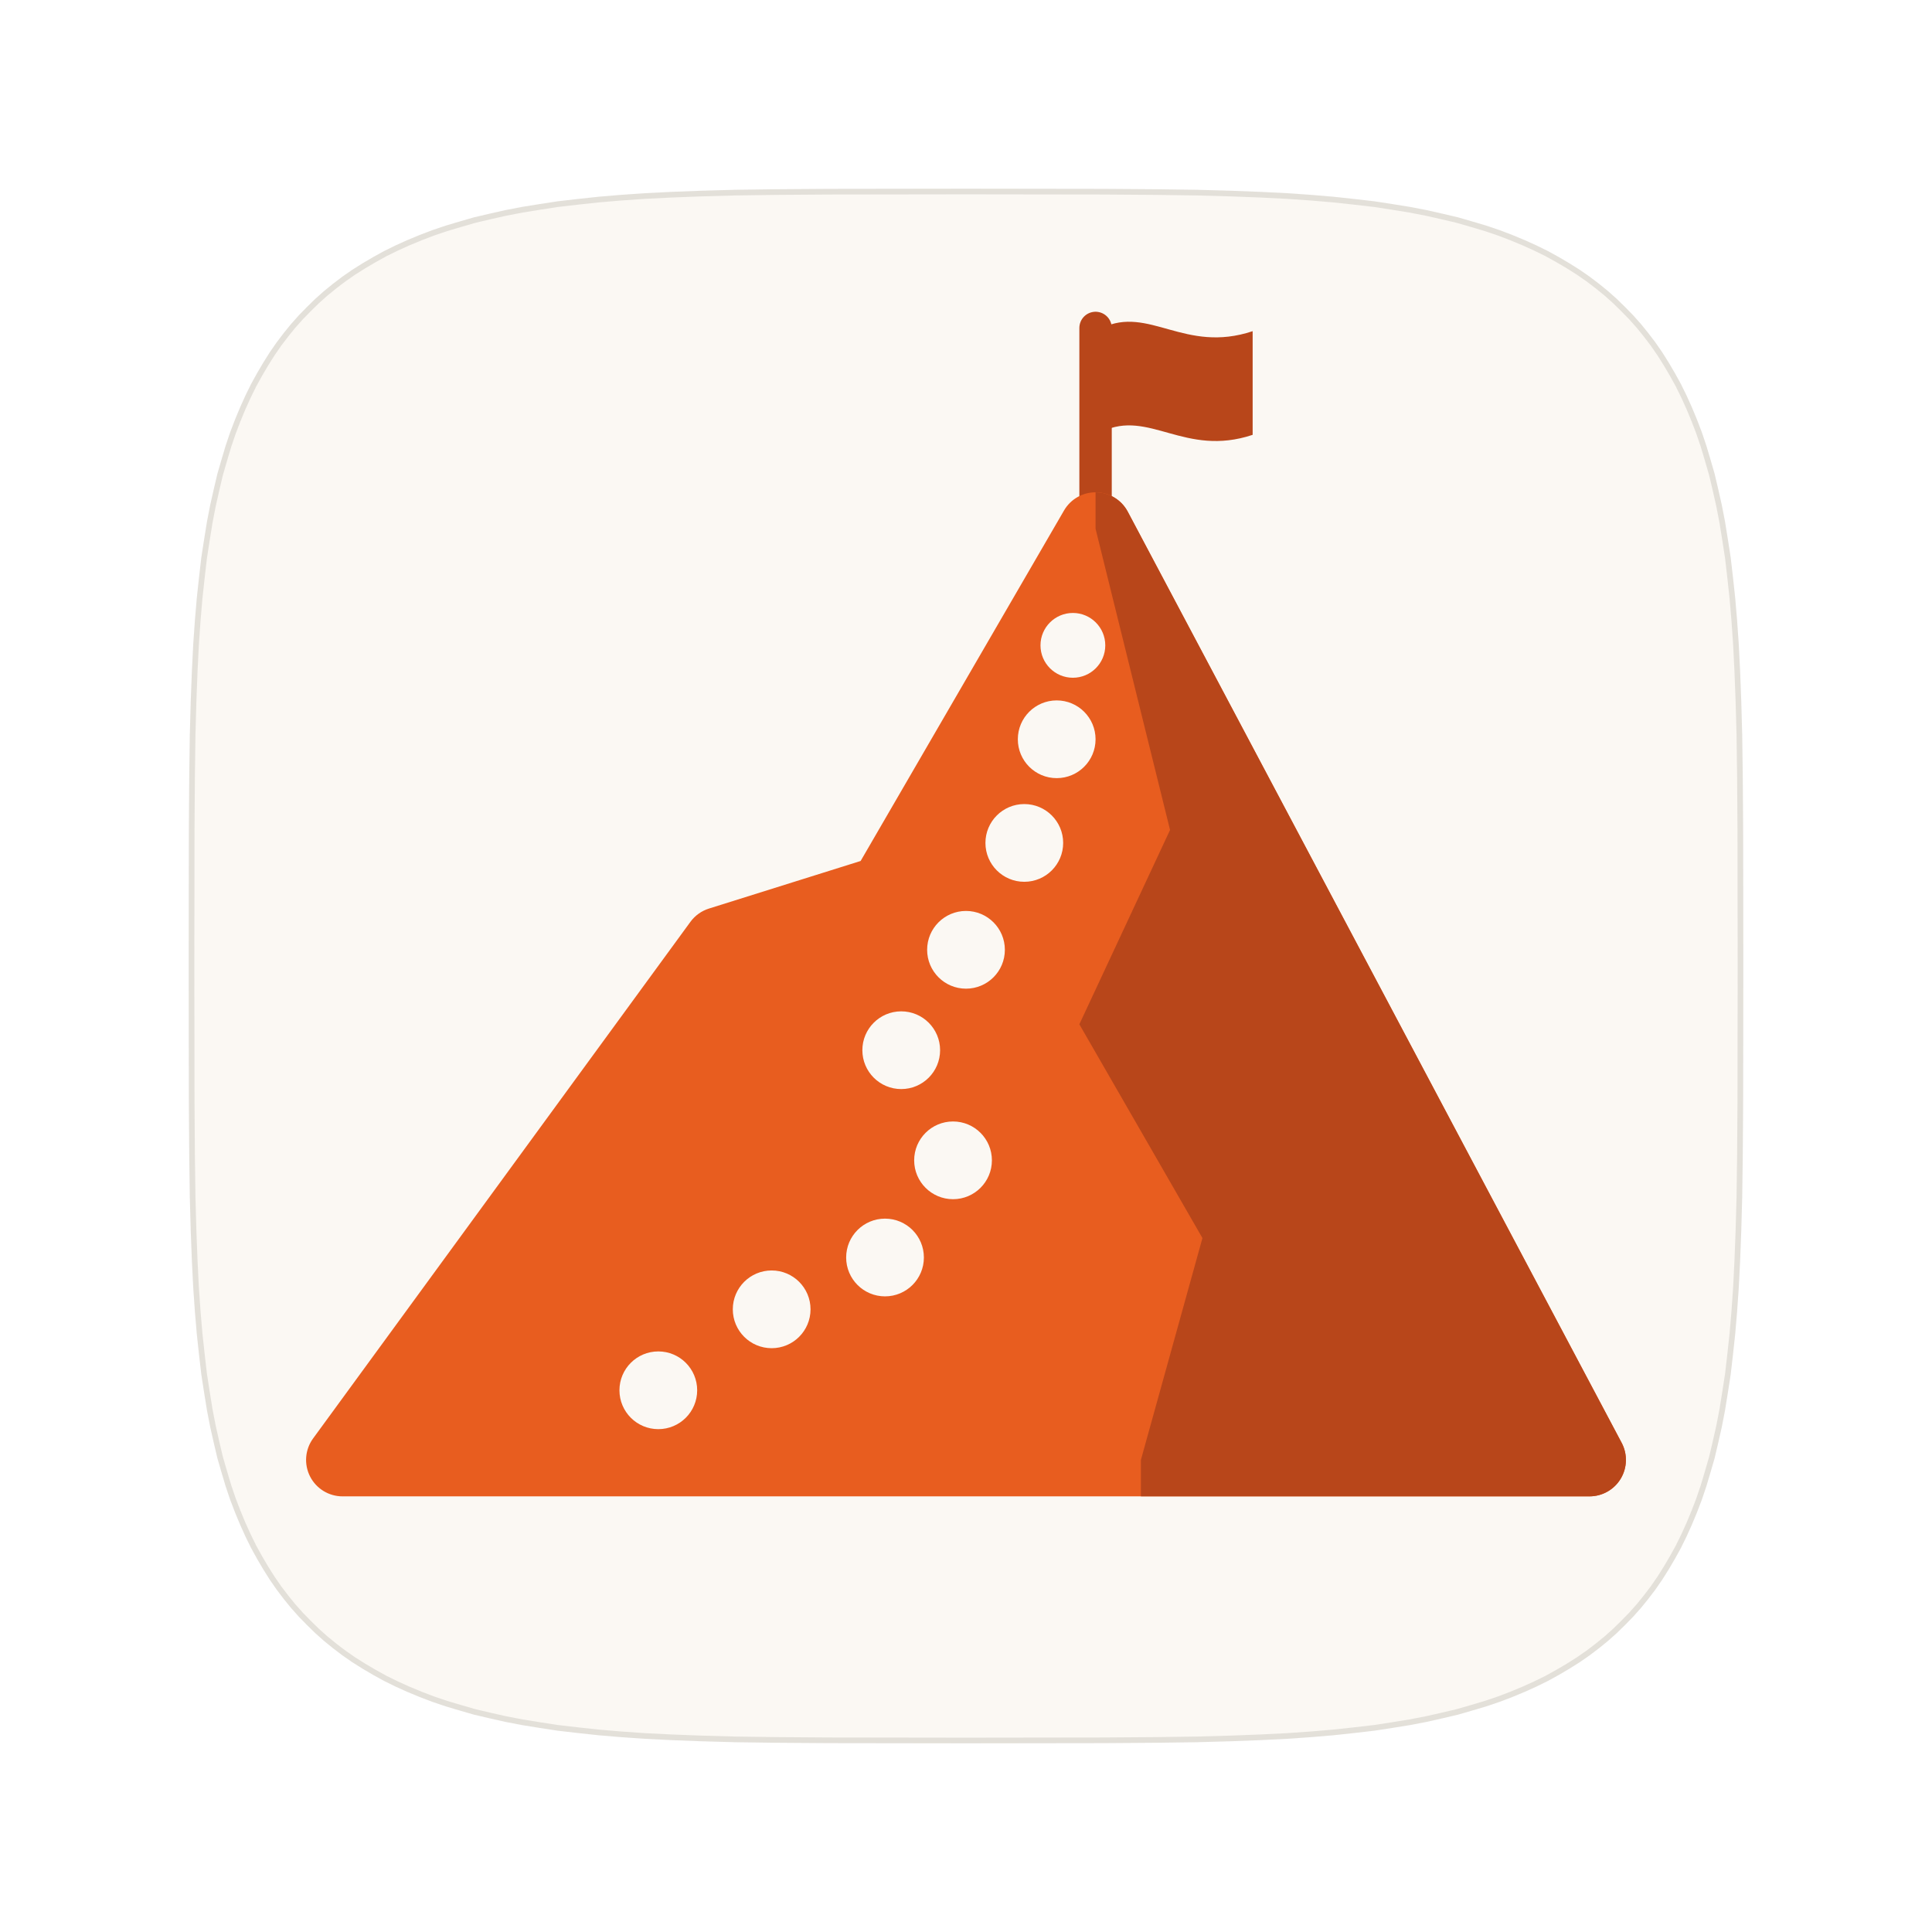
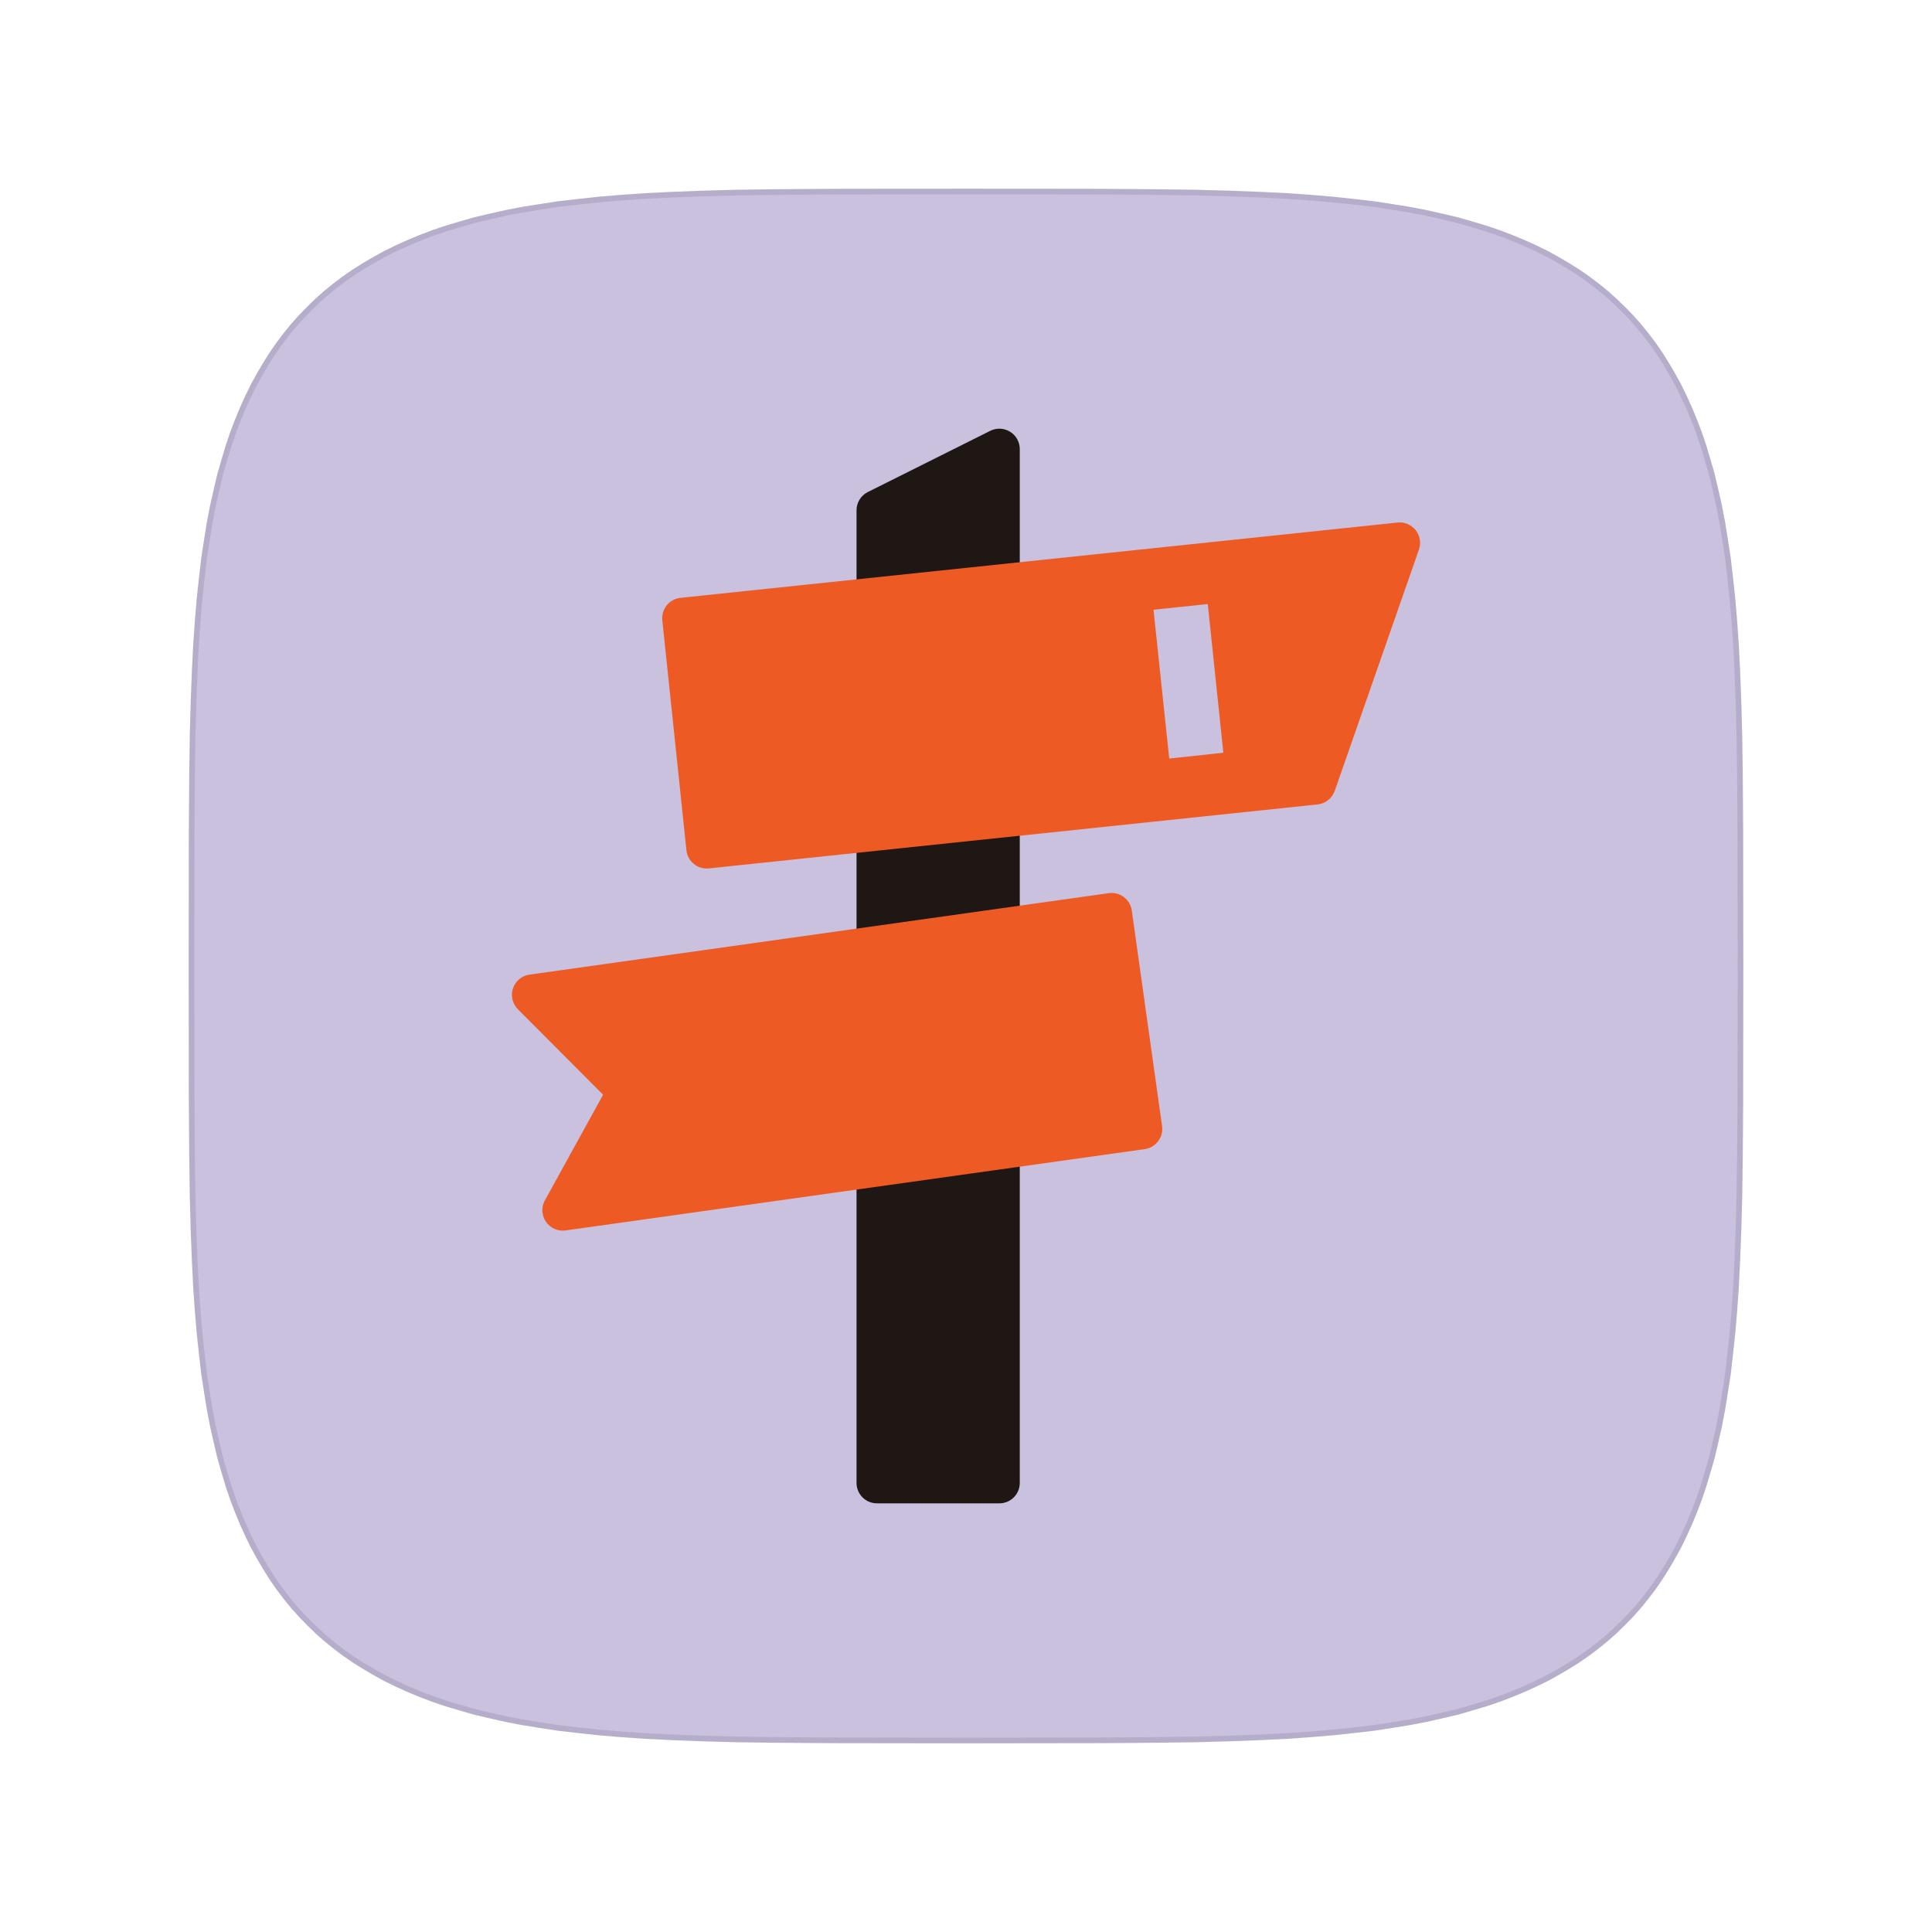
<svg xmlns="http://www.w3.org/2000/svg" viewBox="0 0 1024 1024">
  <defs>
    <clipPath id="tileclip">
      <path d="M924.0 512.0 L923.9 584.7 L923.7 613.1 L923.4 634.6 L922.9 652.6 L922.3 668.2 L921.6 682.3 L920.7 695.2 L919.7 707.0 L918.5 718.1 L917.3 728.5 L915.8 738.2 L914.3 747.5 L912.6 756.3 L910.7 764.7 L908.8 772.8 L906.6 780.4 L904.4 787.8 L902.0 794.9 L899.4 801.7 L896.7 808.2 L893.9 814.4 L890.9 820.5 L887.7 826.3 L884.4 831.9 L881.0 837.3 L877.4 842.5 L873.6 847.5 L869.7 852.3 L865.6 856.9 L861.3 861.3 L856.9 865.6 L852.3 869.7 L847.5 873.6 L842.5 877.4 L837.3 881.0 L831.9 884.4 L826.3 887.7 L820.5 890.9 L814.4 893.9 L808.2 896.7 L801.7 899.4 L794.9 902.0 L787.8 904.4 L780.4 906.6 L772.8 908.8 L764.7 910.7 L756.3 912.6 L747.5 914.3 L738.2 915.8 L728.5 917.3 L718.1 918.5 L707.0 919.7 L695.2 920.7 L682.3 921.6 L668.2 922.3 L652.6 922.9 L634.6 923.4 L613.1 923.7 L584.7 923.9 L512.0 924.0 L439.3 923.9 L410.9 923.7 L389.4 923.4 L371.4 922.9 L355.8 922.3 L341.7 921.6 L328.8 920.7 L317.0 919.7 L305.9 918.5 L295.5 917.3 L285.8 915.8 L276.5 914.3 L267.7 912.6 L259.3 910.7 L251.2 908.8 L243.6 906.6 L236.2 904.4 L229.1 902.0 L222.3 899.4 L215.8 896.7 L209.6 893.9 L203.5 890.9 L197.7 887.7 L192.1 884.4 L186.7 881.0 L181.5 877.4 L176.5 873.6 L171.7 869.7 L167.1 865.6 L162.7 861.3 L158.4 856.9 L154.3 852.3 L150.4 847.5 L146.6 842.5 L143.0 837.3 L139.6 831.9 L136.3 826.3 L133.1 820.5 L130.1 814.4 L127.3 808.2 L124.6 801.7 L122.0 794.9 L119.6 787.8 L117.4 780.4 L115.2 772.8 L113.3 764.7 L111.4 756.3 L109.7 747.5 L108.2 738.2 L106.7 728.5 L105.5 718.1 L104.3 707.0 L103.3 695.2 L102.4 682.3 L101.7 668.2 L101.1 652.6 L100.6 634.6 L100.3 613.1 L100.1 584.7 L100.0 512.0 L100.1 439.3 L100.3 410.9 L100.6 389.4 L101.1 371.4 L101.7 355.8 L102.4 341.7 L103.3 328.8 L104.3 317.0 L105.5 305.9 L106.7 295.5 L108.2 285.8 L109.7 276.5 L111.4 267.7 L113.3 259.3 L115.2 251.2 L117.4 243.6 L119.6 236.2 L122.0 229.1 L124.6 222.3 L127.3 215.8 L130.1 209.6 L133.1 203.5 L136.3 197.7 L139.6 192.1 L143.0 186.7 L146.6 181.5 L150.4 176.5 L154.3 171.7 L158.4 167.1 L162.7 162.7 L167.1 158.4 L171.7 154.3 L176.5 150.4 L181.5 146.6 L186.7 143.0 L192.1 139.6 L197.7 136.3 L203.5 133.1 L209.6 130.1 L215.8 127.3 L222.3 124.6 L229.1 122.0 L236.2 119.6 L243.6 117.4 L251.2 115.2 L259.3 113.3 L267.7 111.4 L276.5 109.7 L285.8 108.2 L295.5 106.7 L305.9 105.5 L317.0 104.3 L328.8 103.3 L341.7 102.4 L355.8 101.7 L371.4 101.1 L389.4 100.6 L410.9 100.3 L439.3 100.1 L512.0 100.0 L584.7 100.1 L613.1 100.3 L634.6 100.6 L652.6 101.1 L668.2 101.7 L682.3 102.4 L695.2 103.3 L707.0 104.3 L718.1 105.5 L728.5 106.7 L738.2 108.2 L747.5 109.7 L756.3 111.4 L764.7 113.3 L772.8 115.2 L780.4 117.4 L787.8 119.6 L794.9 122.0 L801.7 124.6 L808.2 127.3 L814.4 130.1 L820.5 133.1 L826.3 136.3 L831.9 139.6 L837.3 143.0 L842.5 146.6 L847.5 150.4 L852.3 154.3 L856.9 158.4 L861.3 162.7 L865.6 167.1 L869.7 171.7 L873.6 176.5 L877.4 181.5 L881.0 186.7 L884.4 192.1 L887.7 197.7 L890.9 203.5 L893.9 209.6 L896.7 215.8 L899.4 222.3 L902.0 229.1 L904.4 236.2 L906.6 243.6 L908.8 251.2 L910.7 259.3 L912.6 267.7 L914.3 276.5 L915.8 285.8 L917.3 295.5 L918.5 305.9 L919.7 317.0 L920.7 328.8 L921.6 341.7 L922.3 355.8 L922.9 371.4 L923.4 389.4 L923.7 410.9 L923.9 439.3Z" />
    </clipPath>
  </defs>
-   <path d="M924.0 512.0 L923.9 584.7 L923.7 613.1 L923.4 634.6 L922.9 652.6 L922.3 668.2 L921.6 682.3 L920.7 695.2 L919.7 707.0 L918.5 718.1 L917.3 728.5 L915.8 738.2 L914.3 747.5 L912.6 756.3 L910.7 764.7 L908.8 772.8 L906.6 780.4 L904.4 787.8 L902.0 794.9 L899.4 801.7 L896.7 808.2 L893.9 814.4 L890.9 820.5 L887.7 826.3 L884.4 831.9 L881.0 837.3 L877.4 842.5 L873.6 847.5 L869.7 852.3 L865.6 856.9 L861.3 861.3 L856.9 865.6 L852.3 869.7 L847.5 873.6 L842.5 877.4 L837.3 881.0 L831.9 884.4 L826.3 887.7 L820.5 890.9 L814.4 893.9 L808.2 896.7 L801.7 899.4 L794.9 902.0 L787.8 904.4 L780.4 906.6 L772.8 908.8 L764.7 910.7 L756.3 912.6 L747.5 914.3 L738.2 915.8 L728.5 917.3 L718.1 918.5 L707.0 919.7 L695.2 920.7 L682.3 921.6 L668.2 922.3 L652.6 922.9 L634.6 923.4 L613.1 923.7 L584.7 923.9 L512.0 924.0 L439.3 923.9 L410.9 923.7 L389.4 923.4 L371.4 922.9 L355.8 922.3 L341.7 921.6 L328.8 920.7 L317.0 919.7 L305.9 918.5 L295.5 917.3 L285.8 915.8 L276.5 914.3 L267.7 912.6 L259.3 910.7 L251.2 908.8 L243.6 906.6 L236.2 904.4 L229.1 902.0 L222.3 899.4 L215.8 896.7 L209.6 893.9 L203.5 890.9 L197.7 887.7 L192.1 884.4 L186.7 881.0 L181.5 877.4 L176.5 873.6 L171.7 869.7 L167.1 865.6 L162.7 861.3 L158.4 856.9 L154.3 852.3 L150.4 847.5 L146.6 842.5 L143.0 837.3 L139.6 831.9 L136.3 826.3 L133.1 820.5 L130.1 814.4 L127.3 808.2 L124.6 801.7 L122.0 794.9 L119.6 787.8 L117.4 780.4 L115.2 772.8 L113.3 764.7 L111.4 756.3 L109.7 747.5 L108.2 738.2 L106.7 728.5 L105.5 718.1 L104.3 707.0 L103.3 695.2 L102.4 682.3 L101.7 668.2 L101.1 652.6 L100.6 634.6 L100.3 613.1 L100.1 584.7 L100.0 512.0 L100.1 439.3 L100.3 410.9 L100.6 389.4 L101.1 371.4 L101.7 355.8 L102.4 341.7 L103.3 328.8 L104.3 317.0 L105.5 305.9 L106.7 295.5 L108.2 285.8 L109.7 276.5 L111.4 267.7 L113.3 259.3 L115.2 251.2 L117.4 243.6 L119.6 236.2 L122.0 229.1 L124.6 222.3 L127.3 215.8 L130.1 209.6 L133.1 203.5 L136.3 197.7 L139.6 192.1 L143.0 186.7 L146.6 181.5 L150.4 176.5 L154.3 171.7 L158.4 167.1 L162.7 162.7 L167.1 158.4 L171.7 154.3 L176.5 150.4 L181.5 146.6 L186.7 143.0 L192.1 139.6 L197.7 136.3 L203.5 133.1 L209.6 130.1 L215.8 127.3 L222.3 124.6 L229.1 122.0 L236.2 119.6 L243.6 117.4 L251.2 115.2 L259.3 113.3 L267.7 111.4 L276.5 109.7 L285.8 108.2 L295.5 106.7 L305.9 105.5 L317.0 104.3 L328.8 103.3 L341.7 102.4 L355.8 101.7 L371.4 101.1 L389.4 100.6 L410.9 100.3 L439.3 100.1 L512.0 100.0 L584.7 100.1 L613.1 100.3 L634.6 100.6 L652.6 101.1 L668.2 101.7 L682.3 102.4 L695.2 103.3 L707.0 104.3 L718.1 105.5 L728.5 106.7 L738.2 108.2 L747.5 109.7 L756.3 111.4 L764.7 113.3 L772.8 115.2 L780.4 117.4 L787.8 119.6 L794.9 122.0 L801.7 124.6 L808.2 127.3 L814.4 130.1 L820.5 133.1 L826.3 136.3 L831.9 139.6 L837.3 143.0 L842.5 146.6 L847.5 150.4 L852.3 154.3 L856.9 158.4 L861.3 162.7 L865.6 167.1 L869.7 171.7 L873.6 176.5 L877.4 181.5 L881.0 186.7 L884.4 192.1 L887.7 197.7 L890.9 203.5 L893.9 209.6 L896.7 215.8 L899.4 222.3 L902.0 229.1 L904.4 236.2 L906.6 243.6 L908.8 251.2 L910.7 259.3 L912.6 267.7 L914.3 276.5 L915.8 285.8 L917.3 295.5 L918.5 305.9 L919.7 317.0 L920.7 328.8 L921.6 341.7 L922.3 355.8 L922.9 371.4 L923.4 389.4 L923.7 410.9 L923.9 439.3Z" fill="#FBF8F3" />
-   <path d="M924.0 512.0 L923.9 584.7 L923.7 613.1 L923.4 634.6 L922.9 652.6 L922.3 668.2 L921.6 682.3 L920.7 695.2 L919.7 707.0 L918.5 718.1 L917.3 728.5 L915.8 738.2 L914.3 747.5 L912.6 756.3 L910.7 764.7 L908.8 772.8 L906.6 780.4 L904.4 787.8 L902.0 794.9 L899.4 801.7 L896.7 808.2 L893.9 814.4 L890.9 820.5 L887.7 826.3 L884.4 831.9 L881.0 837.3 L877.4 842.5 L873.6 847.5 L869.7 852.3 L865.6 856.9 L861.3 861.3 L856.9 865.6 L852.3 869.7 L847.5 873.6 L842.5 877.4 L837.3 881.0 L831.9 884.4 L826.3 887.7 L820.5 890.9 L814.4 893.9 L808.2 896.7 L801.7 899.4 L794.9 902.0 L787.8 904.4 L780.4 906.6 L772.8 908.8 L764.7 910.7 L756.3 912.6 L747.5 914.3 L738.2 915.8 L728.5 917.3 L718.1 918.5 L707.0 919.7 L695.2 920.7 L682.3 921.6 L668.2 922.3 L652.6 922.9 L634.6 923.4 L613.1 923.7 L584.7 923.9 L512.0 924.0 L439.3 923.9 L410.9 923.7 L389.4 923.4 L371.4 922.9 L355.8 922.3 L341.7 921.6 L328.8 920.7 L317.0 919.7 L305.9 918.5 L295.5 917.3 L285.8 915.8 L276.5 914.3 L267.7 912.6 L259.3 910.7 L251.2 908.8 L243.6 906.6 L236.2 904.4 L229.1 902.0 L222.3 899.4 L215.8 896.7 L209.6 893.9 L203.5 890.9 L197.7 887.7 L192.1 884.4 L186.7 881.0 L181.5 877.4 L176.5 873.6 L171.7 869.7 L167.1 865.6 L162.7 861.3 L158.4 856.9 L154.3 852.3 L150.4 847.5 L146.6 842.5 L143.0 837.3 L139.6 831.9 L136.3 826.3 L133.1 820.5 L130.1 814.4 L127.3 808.2 L124.6 801.7 L122.0 794.9 L119.6 787.8 L117.4 780.4 L115.2 772.8 L113.3 764.7 L111.4 756.3 L109.7 747.5 L108.2 738.2 L106.7 728.5 L105.5 718.1 L104.3 707.0 L103.3 695.2 L102.4 682.3 L101.7 668.2 L101.1 652.6 L100.6 634.6 L100.3 613.1 L100.1 584.7 L100.0 512.0 L100.1 439.3 L100.3 410.9 L100.6 389.4 L101.1 371.4 L101.7 355.8 L102.4 341.7 L103.3 328.8 L104.3 317.0 L105.5 305.9 L106.7 295.5 L108.2 285.8 L109.7 276.5 L111.4 267.7 L113.3 259.3 L115.2 251.2 L117.4 243.6 L119.6 236.2 L122.0 229.1 L124.6 222.3 L127.3 215.8 L130.1 209.6 L133.1 203.5 L136.3 197.7 L139.6 192.1 L143.0 186.7 L146.6 181.5 L150.4 176.5 L154.3 171.7 L158.4 167.1 L162.7 162.7 L167.1 158.4 L171.7 154.3 L176.5 150.4 L181.5 146.6 L186.7 143.0 L192.1 139.6 L197.7 136.3 L203.5 133.1 L209.6 130.1 L215.8 127.3 L222.3 124.6 L229.1 122.0 L236.2 119.6 L243.6 117.4 L251.2 115.2 L259.3 113.3 L267.7 111.4 L276.5 109.7 L285.8 108.2 L295.5 106.7 L305.9 105.5 L317.0 104.3 L328.8 103.3 L341.7 102.4 L355.8 101.7 L371.4 101.1 L389.4 100.6 L410.9 100.3 L439.3 100.1 L512.0 100.0 L584.7 100.1 L613.1 100.3 L634.6 100.6 L652.6 101.1 L668.2 101.7 L682.3 102.4 L695.2 103.3 L707.0 104.3 L718.1 105.5 L728.5 106.7 L738.2 108.2 L747.5 109.7 L756.3 111.4 L764.7 113.3 L772.8 115.2 L780.4 117.4 L787.8 119.6 L794.9 122.0 L801.7 124.6 L808.2 127.3 L814.4 130.1 L820.5 133.1 L826.3 136.3 L831.9 139.6 L837.3 143.0 L842.5 146.6 L847.5 150.4 L852.3 154.3 L856.9 158.4 L861.3 162.7 L865.6 167.1 L869.7 171.7 L873.6 176.5 L877.4 181.5 L881.0 186.7 L884.4 192.1 L887.7 197.7 L890.9 203.5 L893.9 209.6 L896.7 215.8 L899.4 222.3 L902.0 229.1 L904.4 236.2 L906.6 243.6 L908.8 251.2 L910.7 259.3 L912.6 267.7 L914.3 276.5 L915.8 285.8 L917.3 295.5 L918.5 305.9 L919.7 317.0 L920.7 328.8 L921.6 341.7 L922.3 355.8 L922.9 371.4 L923.4 389.4 L923.7 410.9 L923.9 439.3Z" fill="none" stroke="#3A2A1C" stroke-opacity=".12" stroke-width="6" clip-path="url(#tileclip)" />
-   <path d="M580.67 306L580.67 173.82" stroke="#B8461A" stroke-width="17.17" stroke-linecap="round" />
-   <path d="M584.1 173.82C608.99 161.8 627.88 187.55 663.93 175.53L663.93 230.47C627.88 242.48 608.99 216.73 584.1 228.75Z" fill="#B8461A" />
-   <path d="M181.54 793.1A19.31 19.31 0 0 1 165.95 762.4L365.94 488.59A19.31 19.31 0 0 1 375.75 481.56L456.15 456.34L563.96 270.56A19.31 19.31 0 0 1 597.73 271.2L859.52 764.74A19.31 19.31 0 0 1 842.46 793.1ZM328.32 736.88A20.6 20.6 0 1 0 369.52 736.88A20.6 20.6 0 1 0 328.32 736.88ZM388.4 693.97A20.6 20.6 0 1 0 429.6 693.97A20.6 20.6 0 1 0 388.4 693.97ZM448.48 666.5A20.6 20.6 0 1 0 489.68 666.5A20.6 20.6 0 1 0 448.48 666.5ZM484.53 615A20.6 20.6 0 1 0 525.73 615A20.6 20.6 0 1 0 484.53 615ZM457.07 556.63A20.6 20.6 0 1 0 498.27 556.63A20.6 20.6 0 1 0 457.07 556.63ZM491.4 503.42A20.6 20.6 0 1 0 532.6 503.42A20.6 20.6 0 1 0 491.4 503.42ZM522.3 446.77A20.6 20.6 0 1 0 563.5 446.77A20.6 20.6 0 1 0 522.3 446.77ZM539.47 391.83A20.6 20.6 0 1 0 580.67 391.83A20.6 20.6 0 1 0 539.47 391.83ZM551.48 342.05A17.17 17.17 0 1 0 585.82 342.05A17.17 17.17 0 1 0 551.48 342.05Z" fill="#E85D1F" fill-rule="evenodd" />
-   <path d="M580.67 260.94A19.31 19.31 0 0 1 597.73 271.2L859.52 764.74A19.31 19.31 0 0 1 842.46 793.1L604.7 793.1L604.7 773.79L637.32 656.2L572.08 542.9L620.15 439.9L580.67 280.25Z" fill="#B8461A" />
+   <path d="M924.0 512.0 L923.9 584.7 L923.7 613.1 L923.4 634.6 L922.9 652.6 L922.3 668.2 L921.6 682.3 L920.7 695.2 L919.7 707.0 L918.5 718.1 L917.3 728.5 L915.8 738.2 L914.3 747.5 L912.6 756.3 L910.7 764.7 L908.8 772.8 L906.6 780.4 L904.4 787.8 L902.0 794.9 L899.4 801.7 L896.7 808.2 L893.9 814.4 L890.9 820.5 L887.7 826.3 L884.4 831.9 L881.0 837.3 L877.4 842.5 L873.6 847.5 L869.7 852.3 L865.6 856.9 L861.3 861.3 L856.9 865.6 L852.3 869.7 L847.5 873.6 L842.5 877.4 L837.3 881.0 L831.9 884.4 L826.3 887.7 L820.5 890.9 L814.4 893.9 L808.2 896.7 L801.7 899.4 L794.9 902.0 L787.8 904.4 L780.4 906.6 L772.8 908.8 L764.7 910.7 L756.3 912.6 L747.5 914.3 L738.2 915.8 L728.5 917.3 L718.1 918.5 L707.0 919.7 L695.2 920.7 L682.3 921.6 L668.2 922.3 L652.6 922.9 L634.6 923.4 L613.1 923.7 L584.7 923.9 L512.0 924.0 L439.3 923.9 L410.9 923.7 L389.4 923.4 L371.4 922.9 L355.8 922.3 L341.7 921.6 L328.8 920.7 L317.0 919.7 L305.9 918.5 L295.5 917.3 L285.8 915.8 L276.5 914.3 L267.7 912.6 L259.3 910.7 L251.2 908.8 L243.6 906.6 L236.2 904.4 L229.1 902.0 L222.3 899.4 L215.8 896.7 L209.6 893.9 L203.5 890.9 L197.7 887.7 L192.1 884.4 L186.7 881.0 L181.5 877.4 L176.5 873.6 L171.7 869.7 L167.1 865.6 L162.7 861.3 L158.4 856.9 L154.3 852.3 L150.4 847.5 L146.6 842.5 L143.0 837.3 L139.6 831.9 L136.3 826.3 L133.1 820.5 L130.1 814.4 L127.3 808.2 L124.6 801.7 L122.0 794.9 L119.6 787.8 L117.4 780.4 L115.2 772.8 L113.3 764.7 L111.4 756.3 L109.7 747.5 L108.2 738.2 L106.7 728.5 L105.5 718.1 L104.3 707.0 L103.3 695.2 L102.4 682.3 L101.7 668.2 L101.1 652.6 L100.6 634.6 L100.3 613.1 L100.1 584.7 L100.0 512.0 L100.1 439.3 L100.3 410.9 L100.6 389.4 L101.1 371.4 L101.7 355.8 L102.4 341.7 L103.3 328.8 L104.3 317.0 L105.5 305.9 L106.7 295.5 L108.2 285.8 L109.7 276.5 L111.4 267.7 L113.3 259.3 L115.2 251.2 L117.4 243.6 L119.6 236.2 L122.0 229.1 L124.6 222.3 L127.3 215.8 L130.1 209.6 L133.1 203.5 L136.3 197.7 L139.6 192.1 L143.0 186.7 L146.6 181.5 L150.4 176.5 L154.3 171.7 L158.4 167.1 L162.7 162.7 L167.1 158.4 L171.7 154.3 L176.5 150.4 L181.5 146.6 L186.7 143.0 L192.1 139.6 L197.7 136.3 L203.5 133.1 L209.6 130.1 L215.8 127.3 L222.3 124.6 L229.1 122.0 L236.2 119.6 L243.6 117.4 L251.2 115.2 L259.3 113.3 L267.7 111.4 L276.5 109.7 L285.8 108.2 L295.5 106.7 L305.9 105.5 L317.0 104.3 L328.8 103.3 L341.7 102.4 L355.8 101.7 L371.4 101.1 L389.4 100.6 L410.9 100.3 L439.3 100.1 L512.0 100.0 L584.7 100.1 L613.1 100.3 L634.6 100.6 L652.6 101.1 L668.2 101.7 L682.3 102.4 L695.2 103.3 L707.0 104.3 L718.1 105.5 L728.5 106.7 L738.2 108.2 L747.5 109.7 L756.3 111.4 L764.7 113.3 L772.8 115.2 L780.4 117.4 L787.8 119.6 L794.9 122.0 L801.7 124.6 L808.2 127.3 L814.4 130.1 L820.5 133.1 L826.3 136.3 L831.9 139.6 L837.3 143.0 L842.5 146.6 L847.5 150.4 L852.3 154.3 L856.9 158.4 L861.3 162.7 L865.6 167.1 L869.7 171.7 L873.6 176.5 L877.4 181.5 L881.0 186.7 L884.4 192.1 L887.7 197.7 L890.9 203.5 L893.9 209.6 L896.7 215.8 L899.4 222.3 L902.0 229.1 L904.4 236.2 L906.6 243.6 L908.8 251.2 L910.7 259.3 L912.6 267.7 L914.3 276.5 L915.8 285.8 L917.3 295.5 L918.5 305.9 L919.7 317.0 L920.7 328.8 L921.6 341.7 L922.3 355.8 L922.9 371.4 L923.4 389.4 L923.7 410.9 L923.9 439.3Z" fill="#C9C1DE" />
+   <path d="M924.0 512.0 L923.9 584.7 L923.7 613.1 L923.4 634.6 L922.9 652.6 L922.3 668.2 L921.6 682.3 L920.7 695.2 L919.7 707.0 L918.5 718.1 L917.3 728.5 L915.8 738.2 L914.3 747.5 L912.6 756.3 L910.7 764.7 L908.8 772.8 L906.6 780.4 L904.4 787.8 L902.0 794.9 L899.4 801.7 L896.7 808.2 L893.9 814.4 L890.9 820.5 L887.7 826.3 L884.4 831.9 L881.0 837.3 L877.4 842.5 L873.6 847.5 L869.7 852.3 L865.6 856.9 L861.3 861.3 L856.9 865.6 L852.3 869.7 L847.5 873.6 L842.5 877.4 L837.3 881.0 L831.9 884.4 L826.3 887.7 L820.5 890.9 L814.4 893.9 L808.2 896.7 L801.7 899.4 L794.9 902.0 L787.8 904.4 L780.4 906.6 L772.8 908.8 L764.7 910.7 L756.3 912.6 L747.5 914.3 L738.2 915.8 L728.5 917.3 L718.1 918.5 L707.0 919.7 L695.2 920.7 L682.3 921.6 L668.2 922.3 L652.6 922.9 L634.6 923.4 L613.1 923.7 L584.7 923.9 L512.0 924.0 L439.3 923.9 L410.9 923.7 L389.4 923.4 L371.4 922.9 L355.8 922.3 L341.7 921.6 L328.8 920.7 L317.0 919.7 L305.9 918.5 L295.5 917.3 L285.8 915.8 L276.5 914.3 L267.7 912.6 L259.3 910.7 L251.2 908.8 L243.6 906.6 L236.2 904.4 L229.1 902.0 L222.3 899.4 L215.8 896.7 L209.6 893.9 L203.5 890.9 L197.7 887.7 L192.1 884.4 L186.7 881.0 L181.5 877.4 L176.5 873.6 L171.7 869.7 L167.1 865.6 L162.7 861.3 L158.4 856.9 L154.3 852.3 L150.4 847.5 L146.6 842.5 L143.0 837.3 L139.6 831.9 L136.3 826.3 L133.1 820.5 L130.1 814.4 L127.3 808.2 L124.6 801.7 L122.0 794.9 L119.6 787.8 L117.4 780.4 L115.2 772.8 L113.3 764.7 L111.4 756.3 L109.7 747.5 L108.2 738.2 L106.7 728.5 L105.5 718.1 L104.3 707.0 L103.3 695.2 L102.4 682.3 L101.7 668.2 L101.1 652.6 L100.6 634.6 L100.3 613.1 L100.1 584.7 L100.0 512.0 L100.1 439.3 L100.3 410.9 L100.6 389.4 L101.1 371.4 L101.7 355.8 L102.4 341.7 L103.3 328.8 L104.3 317.0 L105.5 305.9 L106.7 295.5 L108.2 285.8 L109.7 276.5 L111.4 267.7 L113.3 259.3 L115.2 251.2 L117.4 243.6 L119.6 236.2 L122.0 229.1 L124.6 222.3 L127.3 215.8 L130.1 209.6 L133.1 203.5 L136.3 197.7 L139.6 192.1 L143.0 186.7 L146.6 181.5 L150.4 176.5 L154.3 171.7 L158.4 167.1 L162.7 162.7 L167.1 158.4 L171.7 154.3 L176.5 150.4 L181.5 146.6 L186.7 143.0 L192.1 139.6 L197.7 136.3 L203.5 133.1 L209.6 130.1 L215.8 127.3 L222.3 124.6 L229.1 122.0 L236.2 119.6 L243.6 117.4 L251.2 115.2 L259.3 113.3 L267.7 111.4 L276.5 109.7 L285.8 108.2 L295.5 106.7 L305.9 105.5 L317.0 104.3 L328.8 103.3 L341.7 102.4 L355.8 101.7 L371.4 101.1 L389.4 100.6 L410.9 100.3 L439.3 100.1 L512.0 100.0 L584.7 100.1 L613.1 100.3 L634.6 100.6 L652.6 101.1 L668.2 101.7 L682.3 102.4 L695.2 103.3 L707.0 104.3 L718.1 105.5 L728.5 106.7 L738.2 108.2 L747.5 109.7 L756.3 111.4 L764.7 113.3 L772.8 115.2 L780.4 117.4 L787.8 119.6 L794.9 122.0 L801.7 124.6 L808.2 127.3 L814.4 130.1 L820.5 133.1 L826.3 136.3 L831.9 139.6 L837.3 143.0 L842.5 146.6 L847.5 150.4 L852.3 154.3 L856.9 158.4 L861.3 162.7 L865.6 167.1 L869.7 171.7 L873.6 176.5 L877.4 181.5 L881.0 186.7 L884.4 192.1 L887.7 197.7 L890.9 203.5 L893.9 209.6 L896.7 215.8 L899.4 222.3 L902.0 229.1 L904.4 236.2 L906.6 243.6 L908.8 251.2 L910.7 259.3 L912.6 267.7 L914.3 276.5 L915.8 285.8 L917.3 295.5 L918.5 305.9 L919.7 317.0 L920.7 328.8 L921.6 341.7 L922.3 355.8 L922.9 371.4 L923.4 389.4 L923.7 410.9 L923.9 439.3Z" fill="none" stroke="#2A2140" stroke-opacity=".12" stroke-width="6" clip-path="url(#tileclip)" />
+   <path d="M453.98 270.47A10.82 10.82 0 0 1 459.96 260.79L524.85 228.35A10.82 10.82 0 0 1 540.5 238.02L540.5 785.98A10.82 10.82 0 0 1 529.68 796.8L464.79 796.8A10.82 10.82 0 0 1 453.98 785.98Z" fill="#1F1714" />
+   <path d="M351.04 328.76A10.82 10.82 0 0 1 360.66 316.87L740.73 276.96A10.82 10.82 0 0 1 752.07 291.28L707.44 419.17A10.82 10.82 0 0 1 698.36 426.36L375.71 460.27A10.82 10.82 0 0 1 363.82 450.64ZM611.39 323.17L640.15 320.16L648.39 398.96L619.72 402.05Z" fill="#EE5A24" fill-rule="evenodd" />
+   <path d="M274.48 534.91A10.82 10.82 0 0 1 280.63 516.57L587.66 473.39A10.82 10.82 0 0 1 599.87 482.6L615.92 596.84A10.82 10.82 0 0 1 606.72 609.06L299.78 652.15A10.82 10.82 0 0 1 288.8 636.22L319.65 580.24Z" fill="#EE5A24" fill-rule="evenodd" />
</svg>
